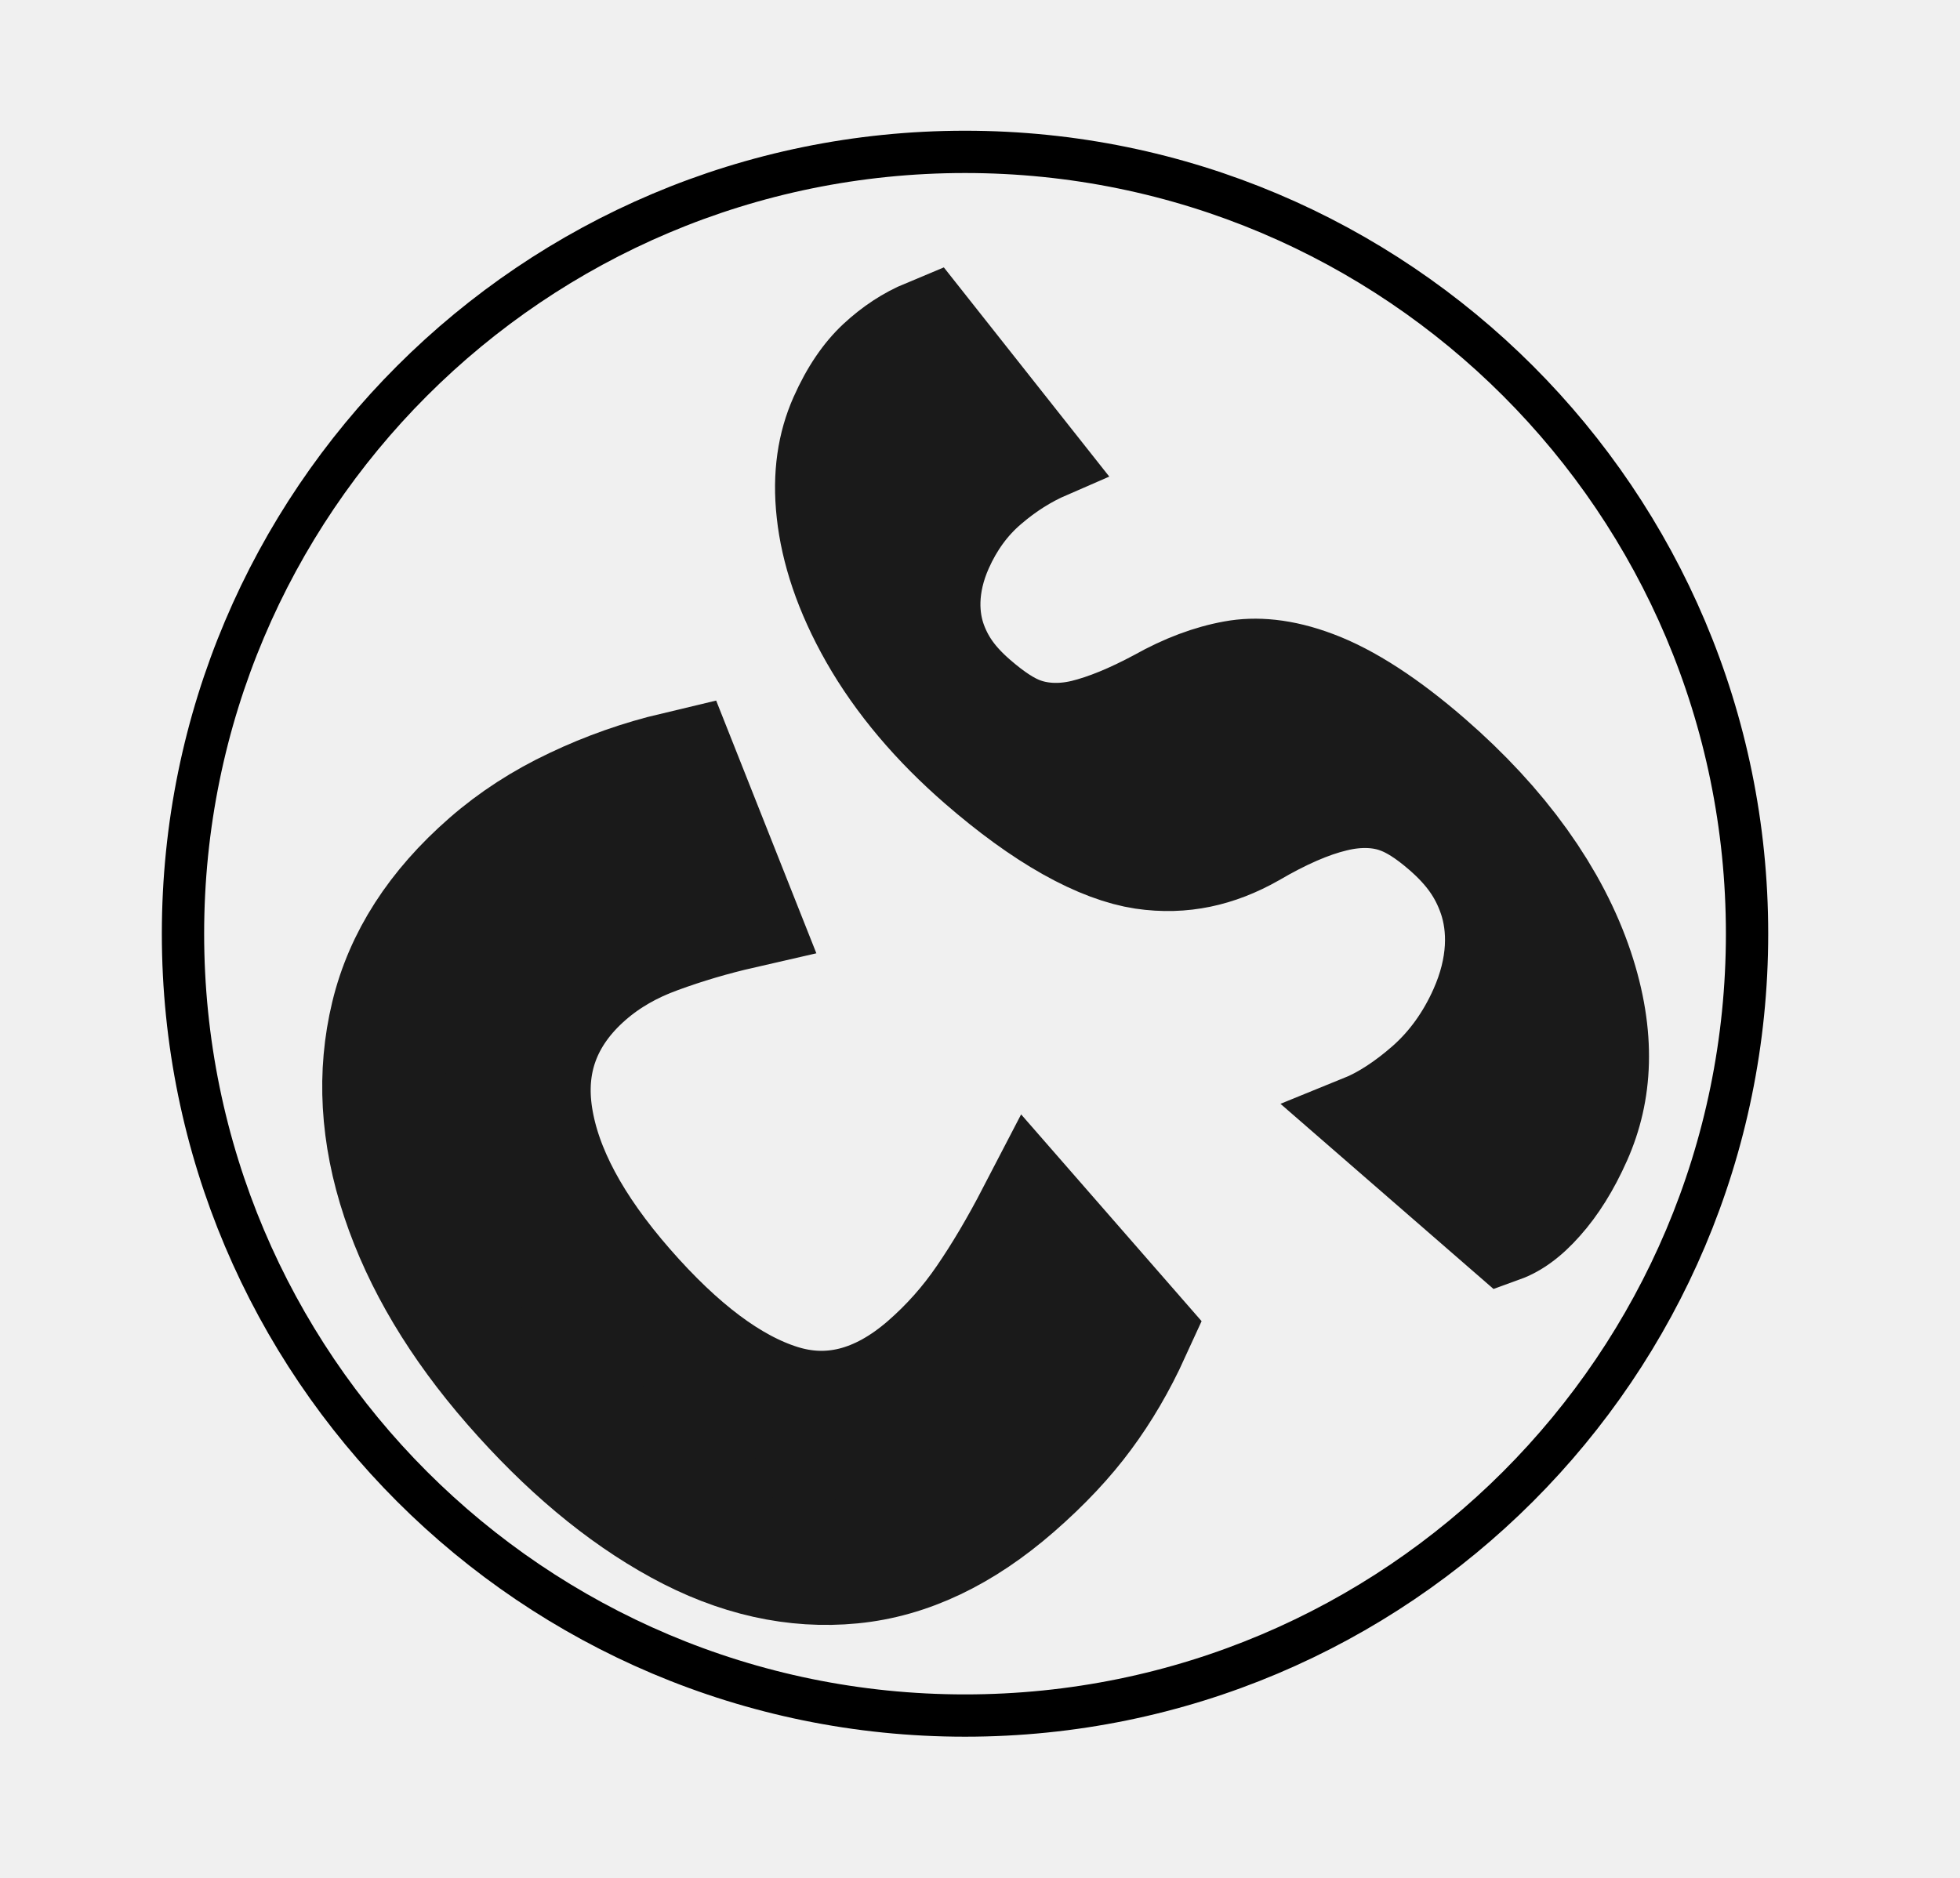
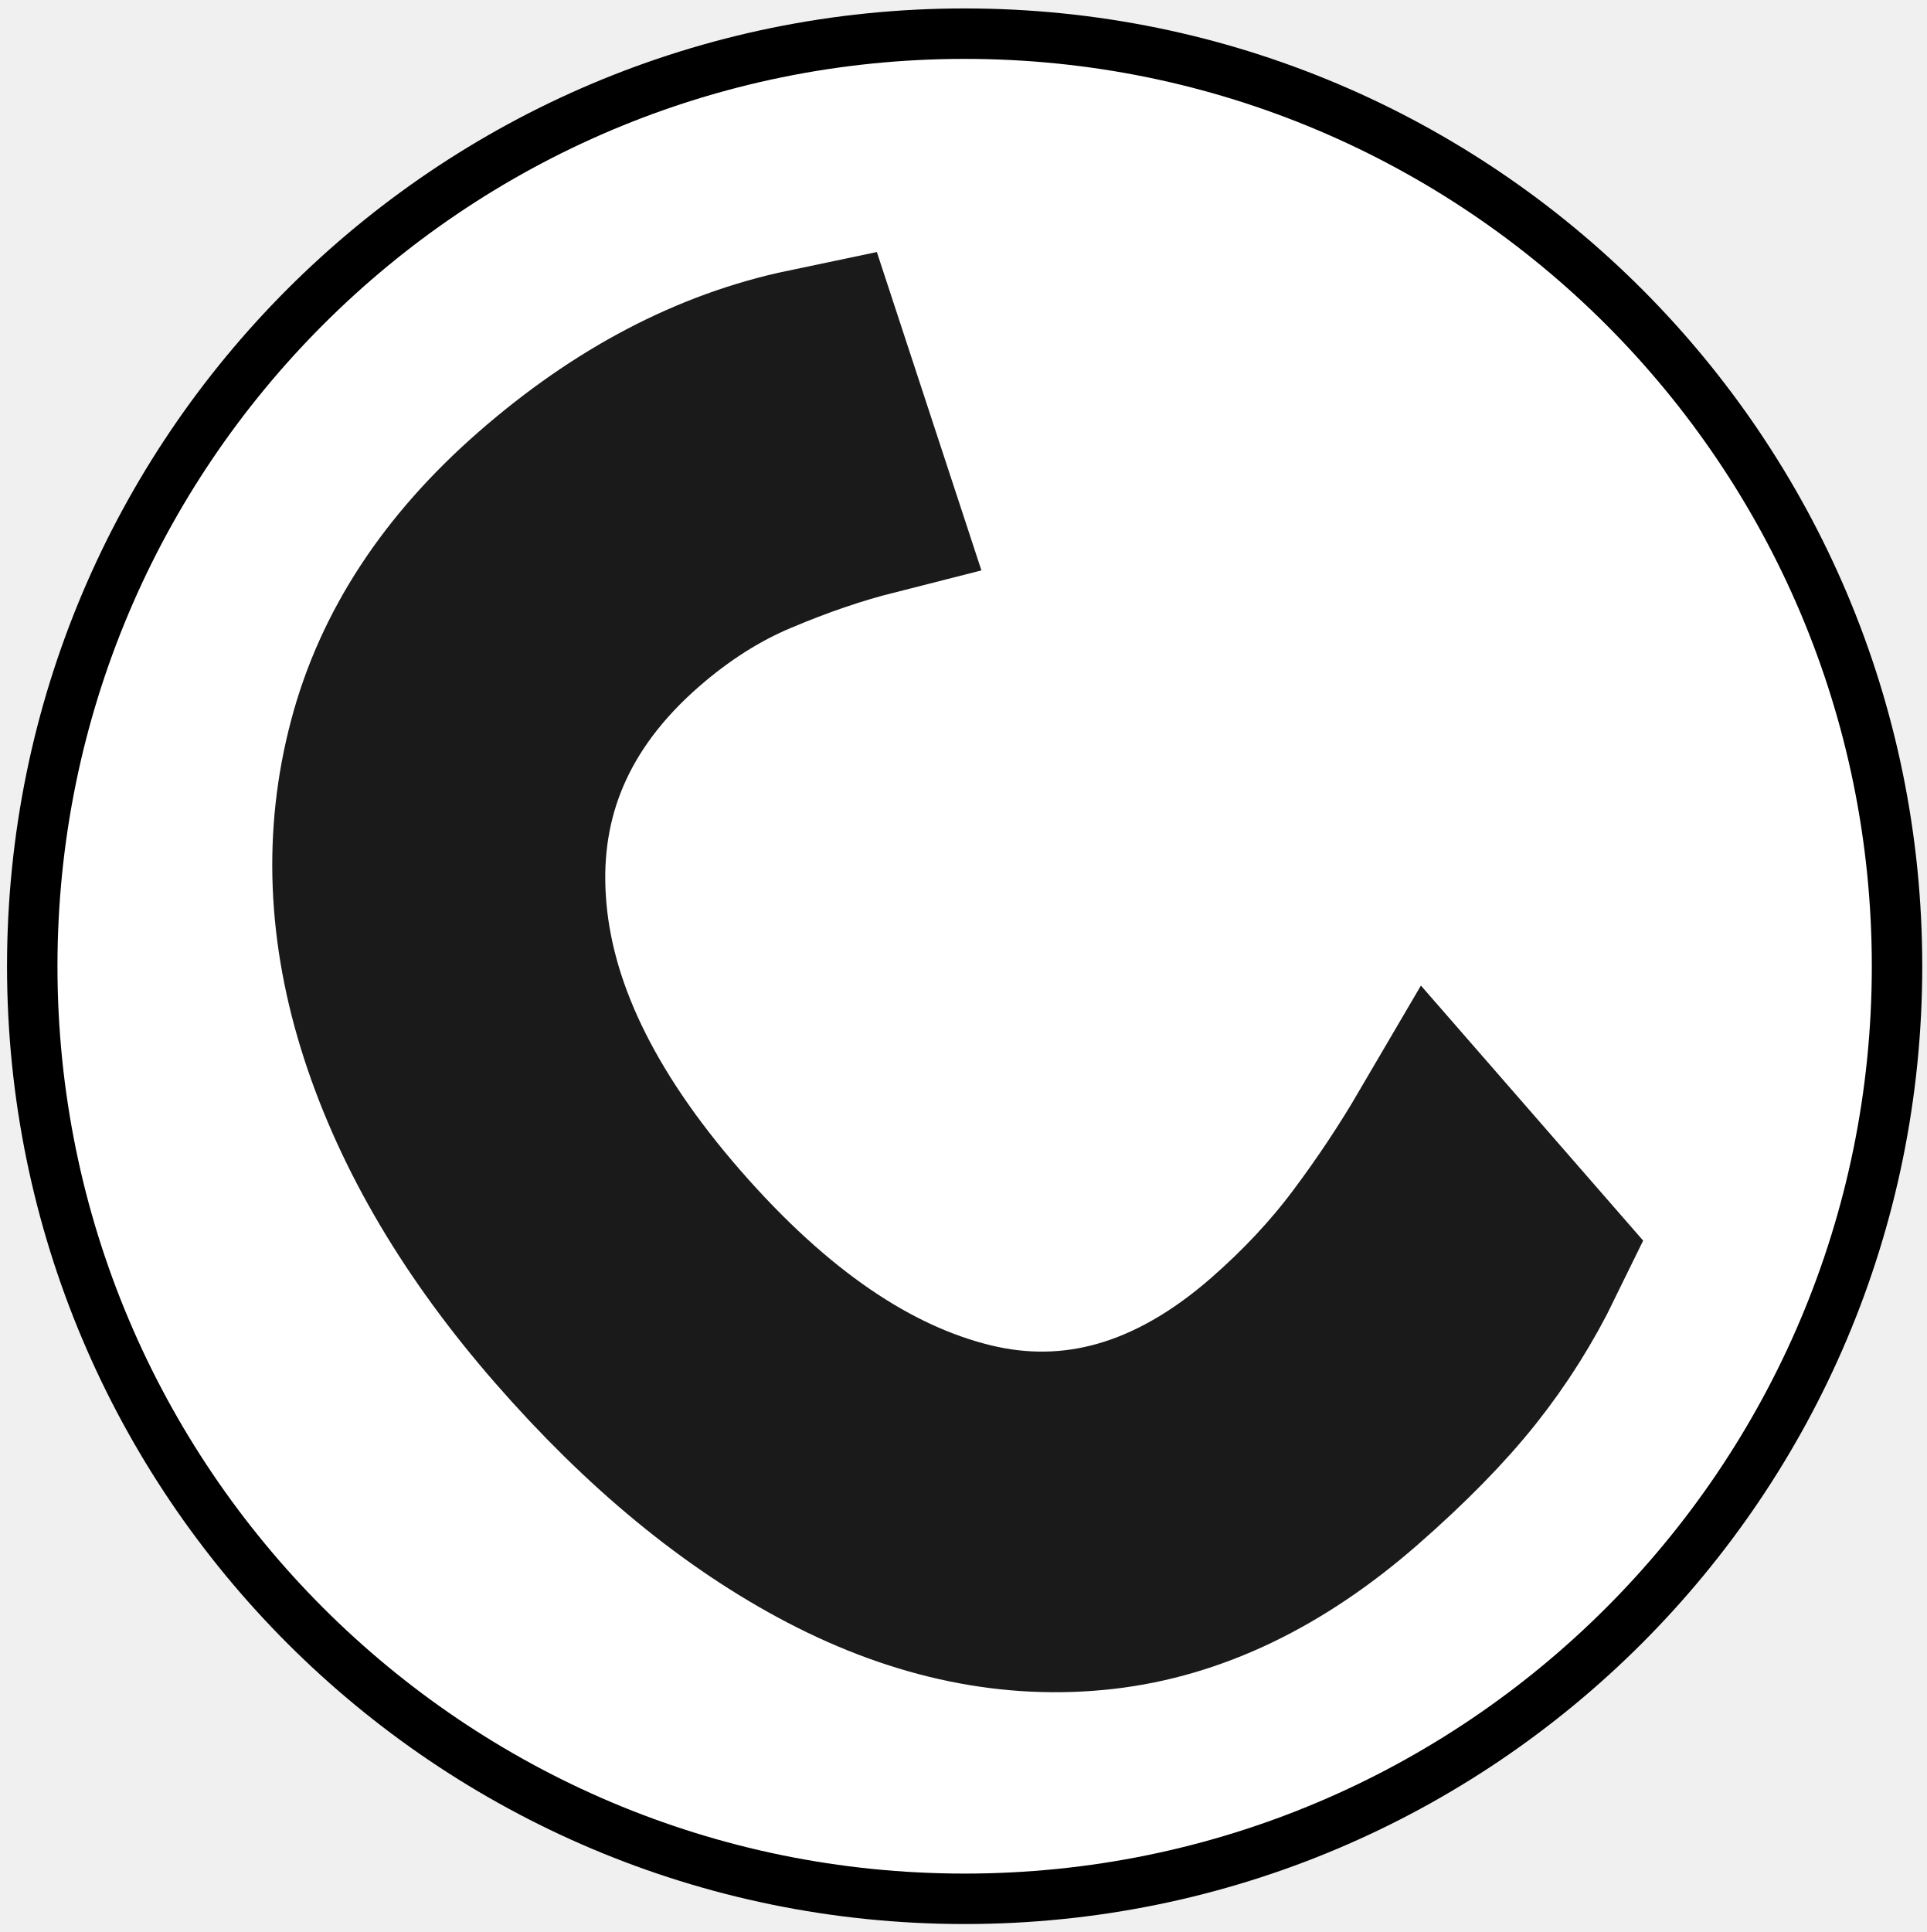
- <svg xmlns="http://www.w3.org/2000/svg" width="138.994mm" height="133.197mm" viewBox="0 0 138.994 133.197" version="1.1" id="svg1">
+ <svg xmlns="http://www.w3.org/2000/svg" width="114.588mm" height="114.892mm" viewBox="0 0 114.588 114.892" version="1.1" id="svg1">
  <defs id="defs1" />
-   <g id="layer1">
-     <circle style="opacity:1;fill:none;stroke-width:3;stroke:#000000" id="path1" cx="68.435" cy="66.231" r="55.458" />
-     <text xml:space="preserve" style="font-weight:bold;font-size:73.478px;font-family:sans-serif;-inkscape-font-specification:'sans-serif Bold';text-align:start;writing-mode:lr-tb;direction:ltr;text-anchor:start;opacity:1;fill:#1a1a1a;stroke:#1a1a1a;stroke-width:8.679" x="-43.852" y="118.583" id="text3" transform="matrix(0.7111425,-0.6205988,0.6966238,0.7982593,0,0)">
-       <tspan id="tspan3" style="stroke-width:8.679" x="-43.852" y="118.583">C</tspan>
-     </text>
-     <text xml:space="preserve" style="font-weight:bold;font-size:69.18px;font-family:sans-serif;-inkscape-font-specification:'sans-serif Bold';text-align:start;writing-mode:lr-tb;direction:ltr;text-anchor:start;opacity:1;fill:#1a1a1a;stroke:#1a1a1a;stroke-width:8.171" x="1.207" y="102.936" id="text4" transform="matrix(0.3148679,-0.7088453,1.017747,0.8847347,0,0)">
-       <tspan id="tspan4" style="font-style:normal;font-variant:normal;font-weight:normal;font-stretch:normal;font-family:sans-serif;-inkscape-font-specification:sans-serif;stroke-width:8.171" x="1.207" y="102.936">S</tspan>
+   <g id="layer1" transform="translate(-11.05904,-8.770962)">
+     <circle style="opacity:1;fill:#ffffff;stroke:#000000;stroke-width:3" id="path1" cx="68.435" cy="66.231" r="55.458" />
+     <text xml:space="preserve" style="font-weight:bold;font-size:95.901px;font-family:sans-serif;-inkscape-font-specification:'sans-serif Bold';text-align:start;writing-mode:lr-tb;direction:ltr;text-anchor:start;opacity:1;fill:#1a1a1a;stroke:#1a1a1a;stroke-width:11.327" x="-31.181" y="124.131" id="text3" transform="matrix(0.7106659,-0.621015,0.696157,0.7987946,0,0)">
+       <tspan id="tspan3" style="font-style:normal;font-variant:normal;font-weight:normal;font-stretch:normal;font-family:sans-serif;-inkscape-font-specification:sans-serif;stroke-width:11.327" x="-31.181" y="124.131">C</tspan>
    </text>
  </g>
</svg>
